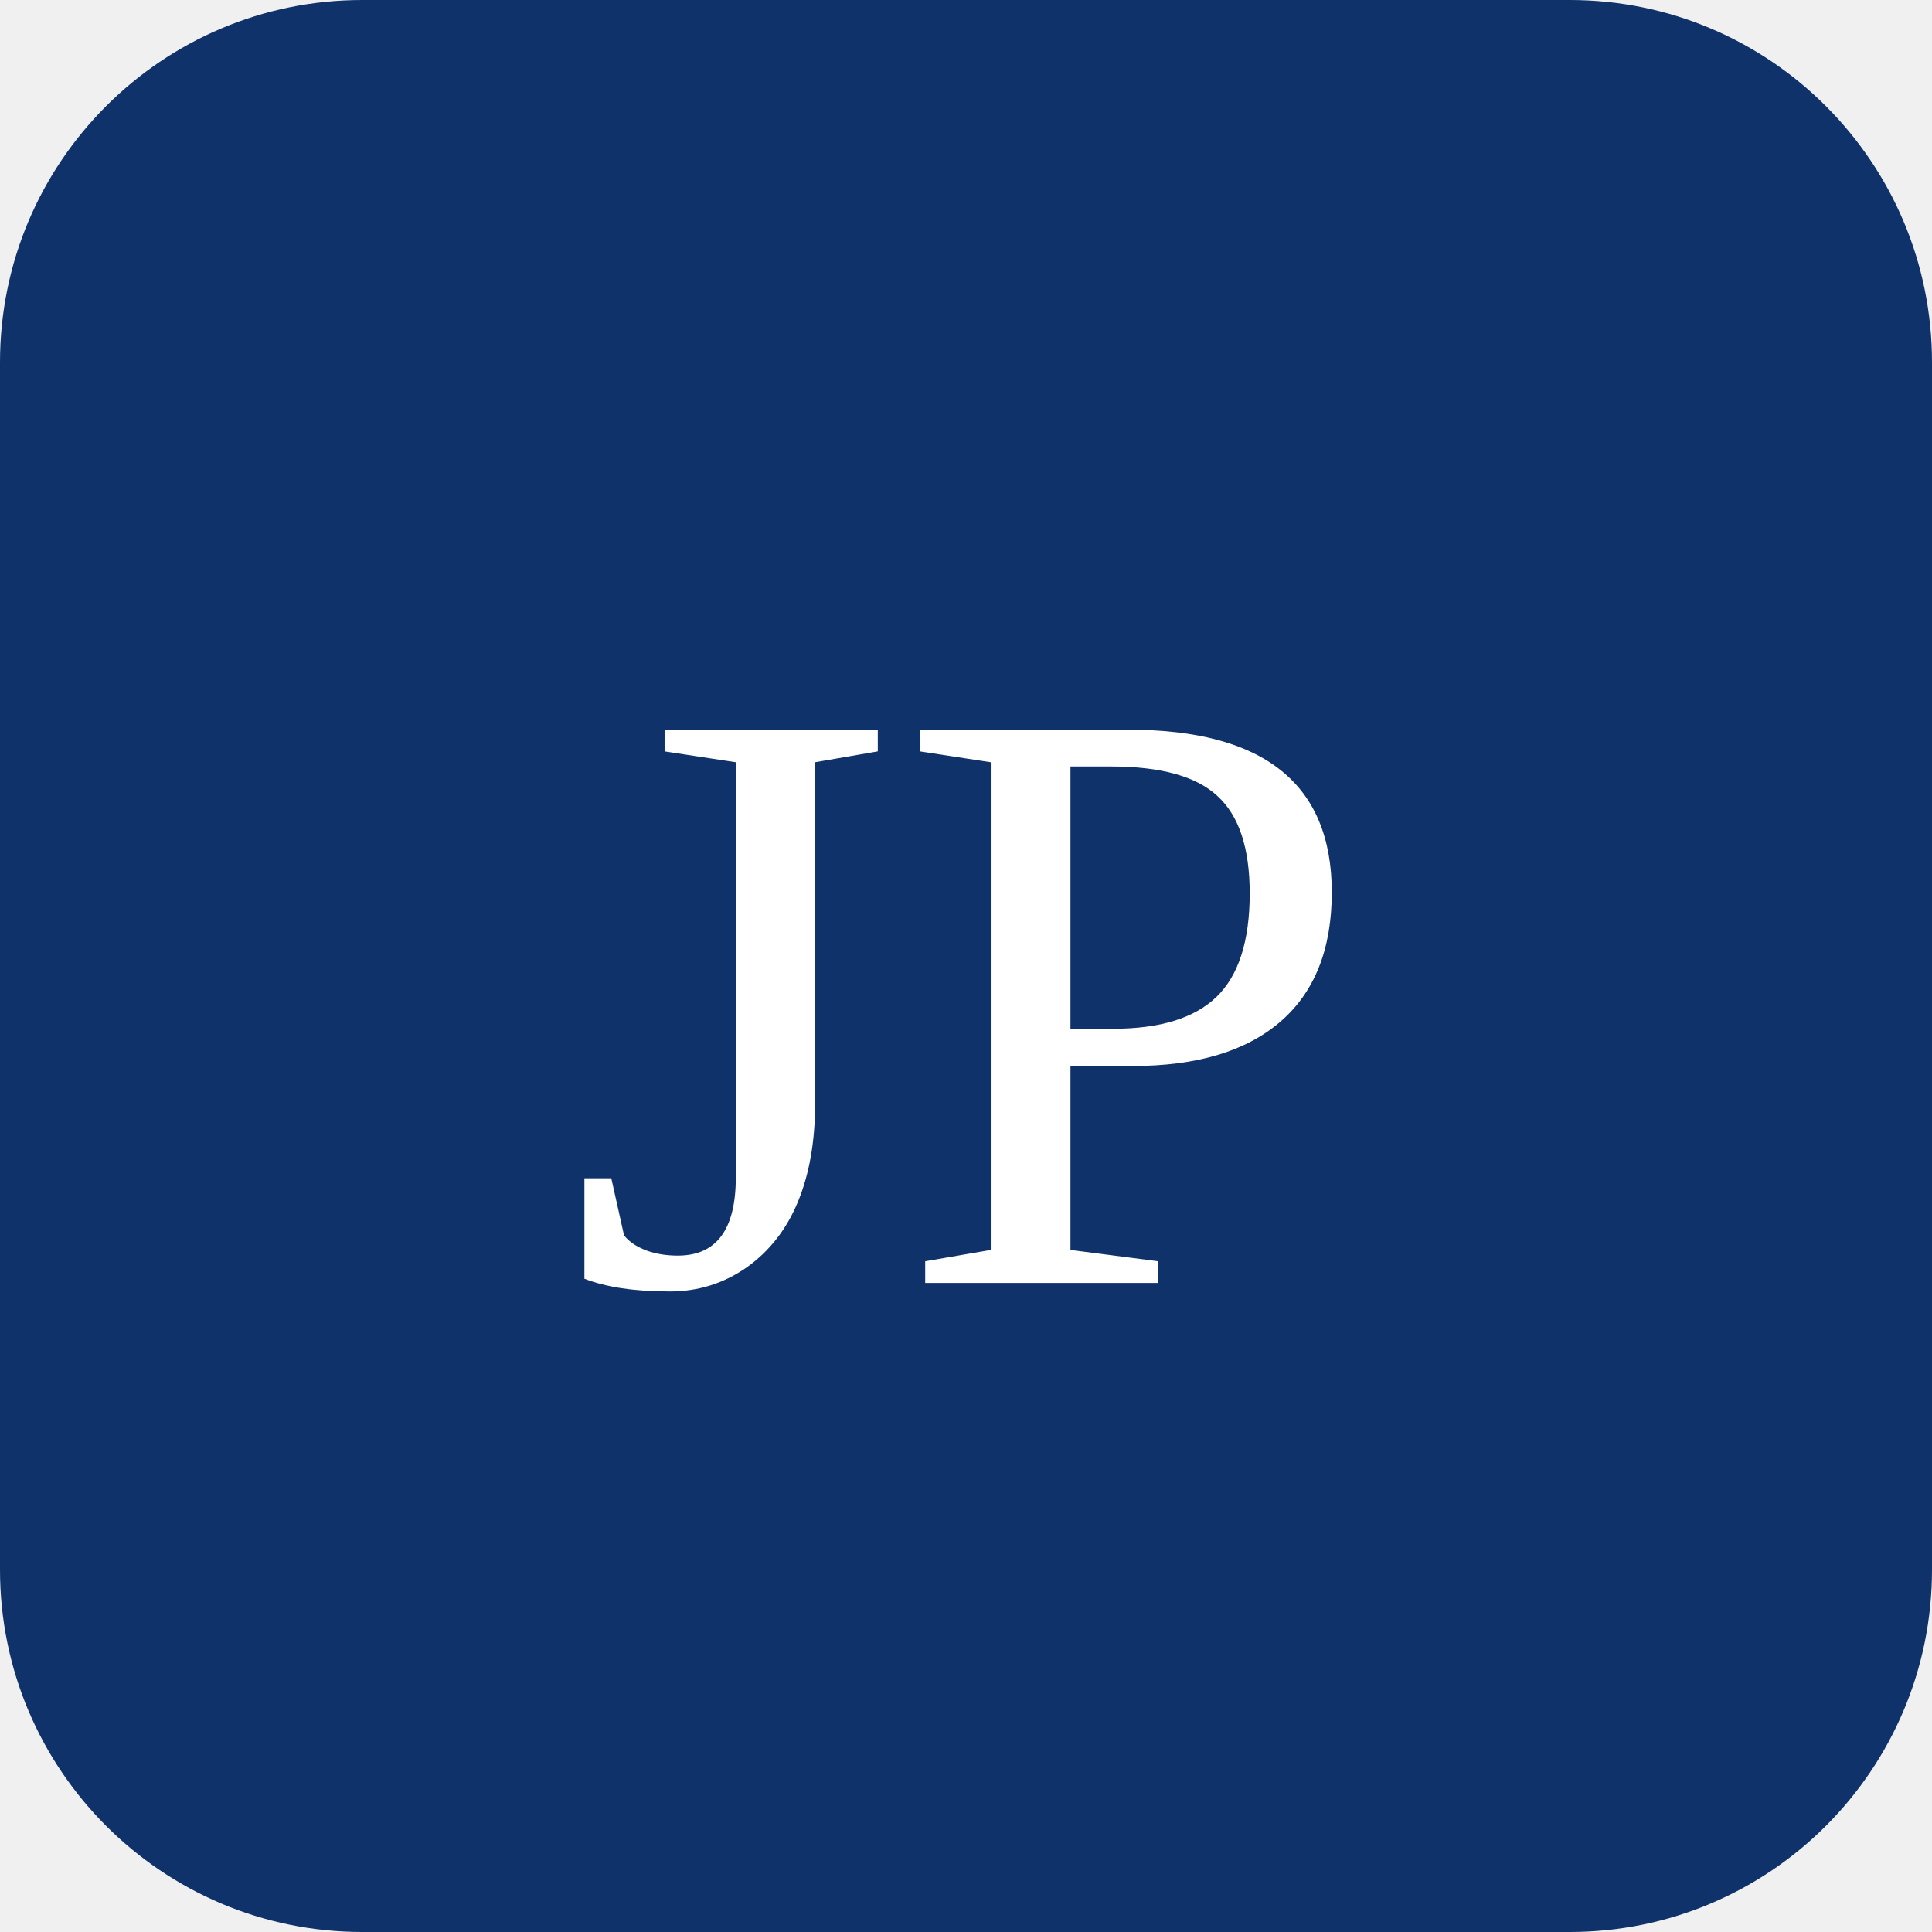
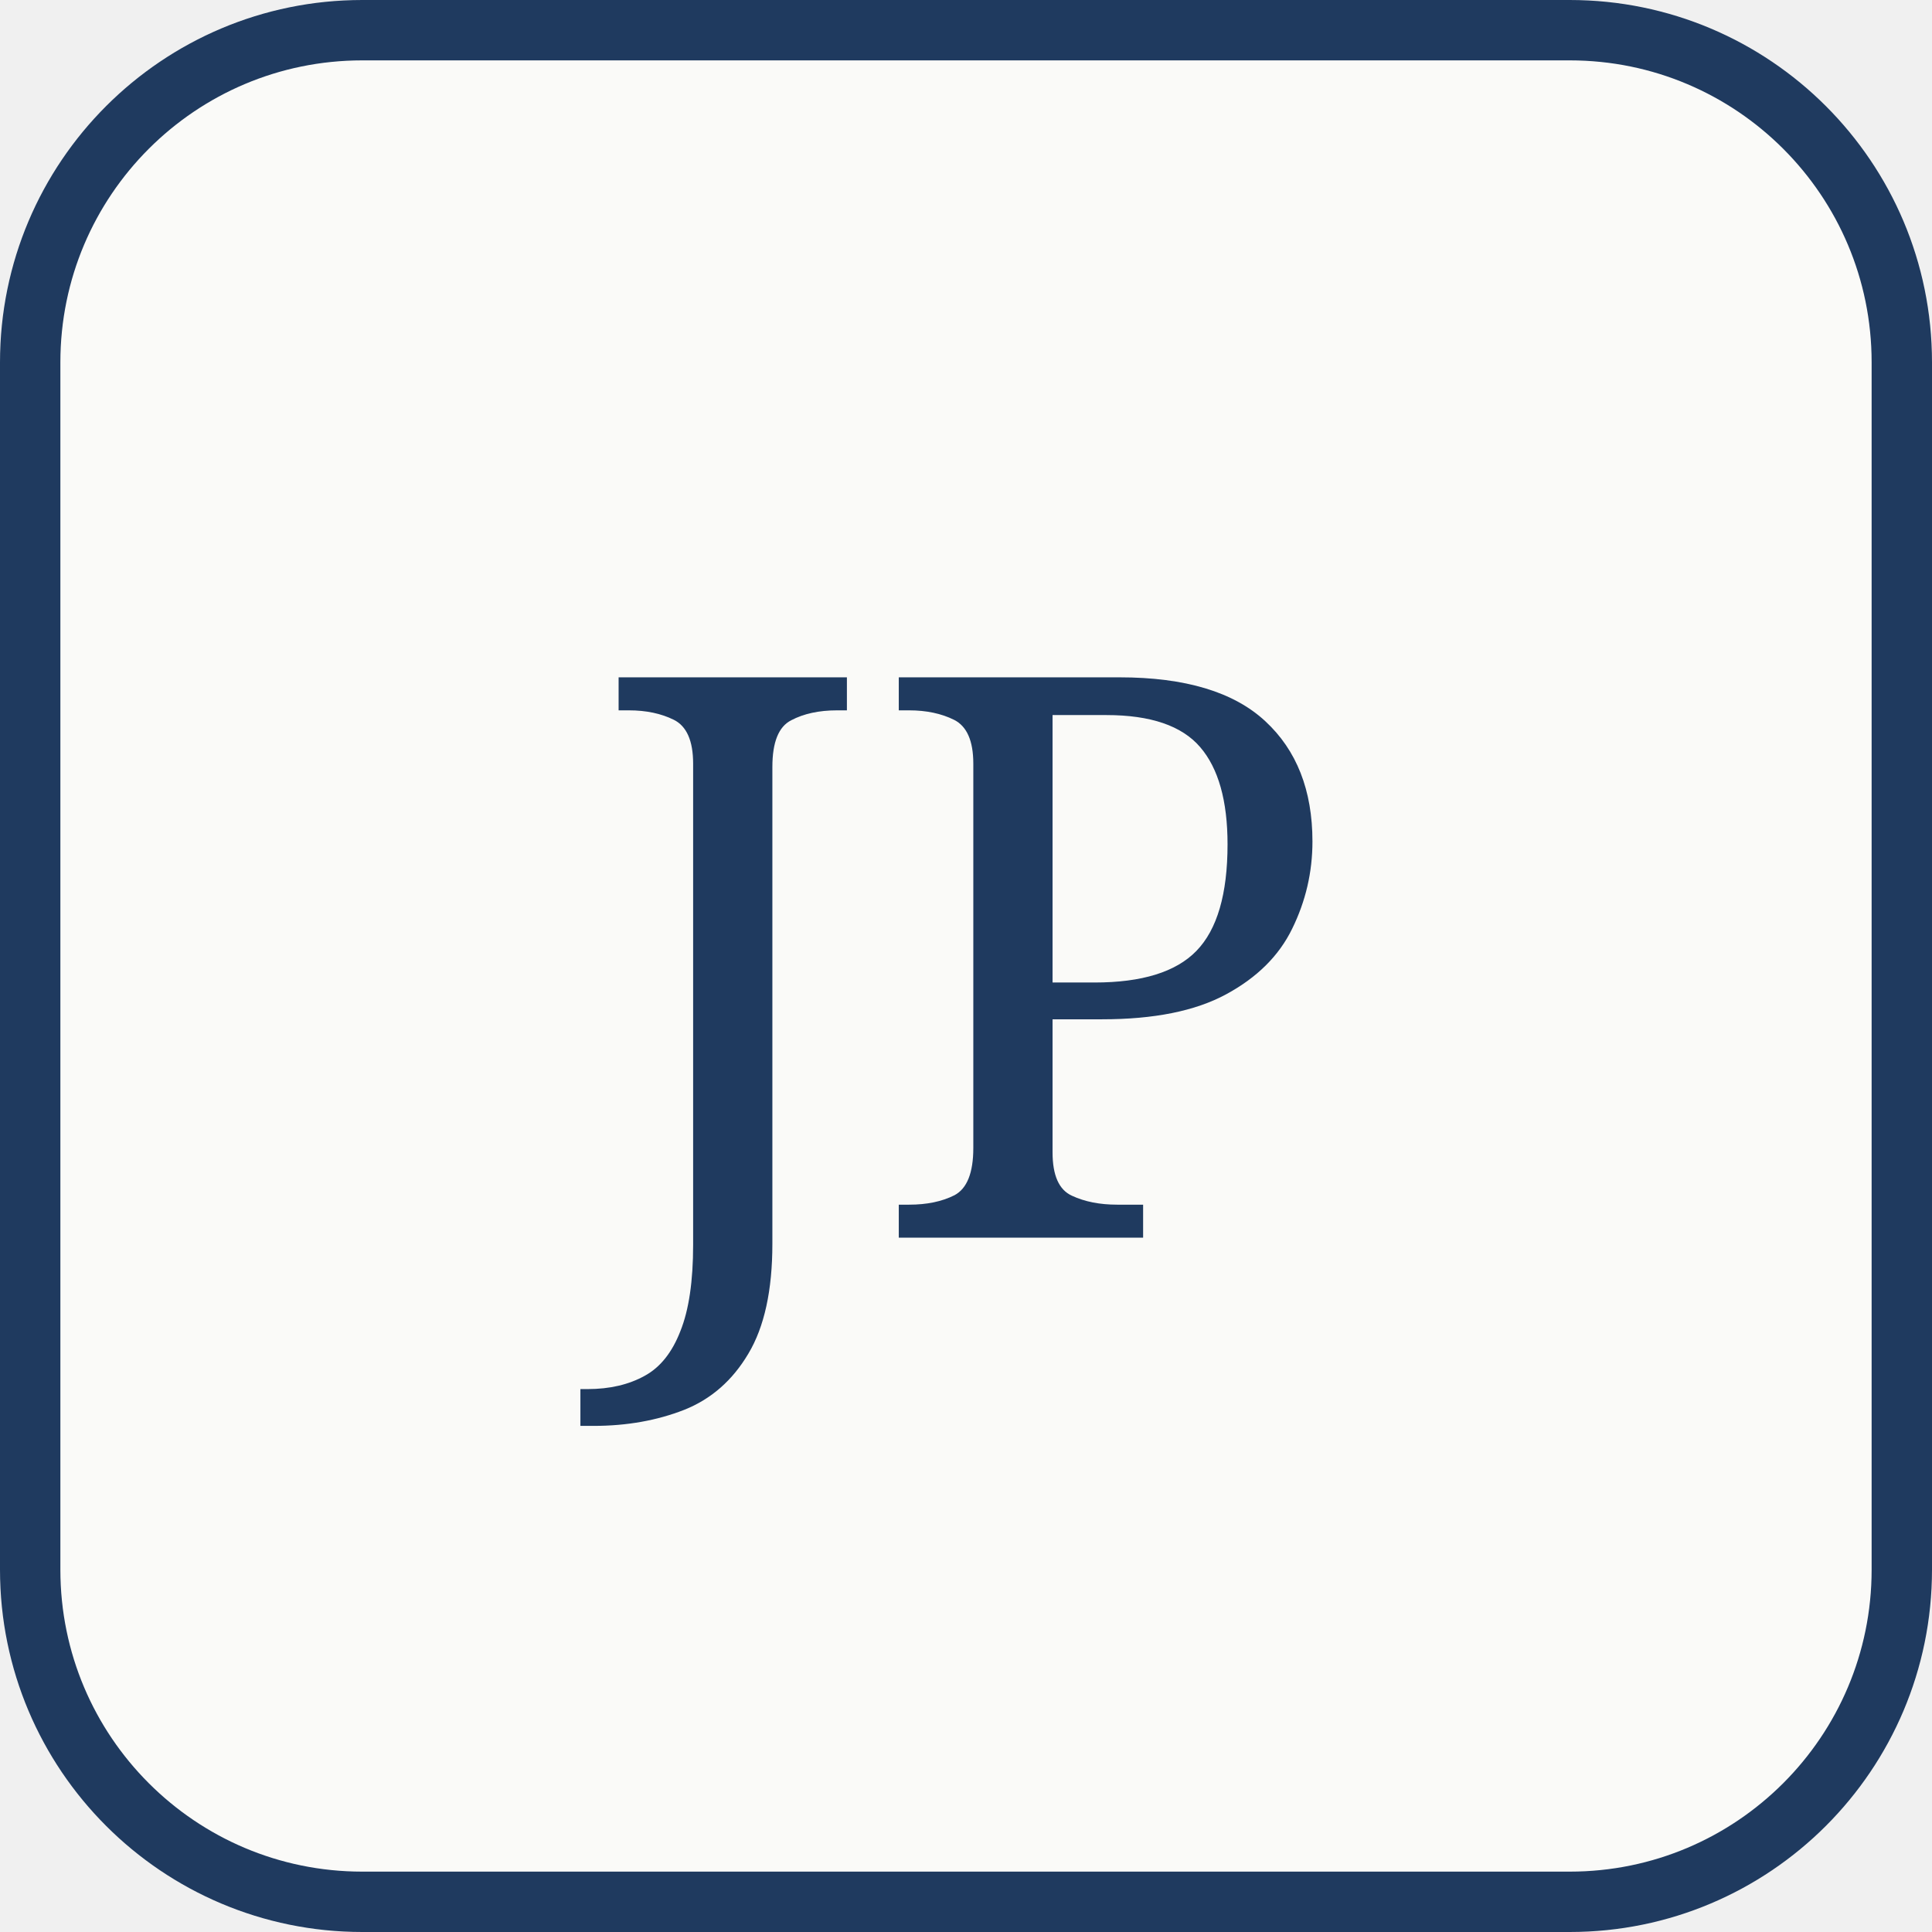
<svg xmlns="http://www.w3.org/2000/svg" viewBox="0 0 64 64">
-   <rect width="64" height="64" rx="12" fill="#0F326A" />
-   <text x="32" y="42.5" text-anchor="middle" font-family="Newsreader, Georgia, 'Times New Roman', serif" font-size="28" font-weight="500" fill="#FFFFFF">JP</text>
+   <rect width="64" height="64" rx="12" fill="#FAFAF8" />
+   <rect x="1" y="1" width="62" height="62" rx="11" fill="none" stroke="#1F3A5F" stroke-width="2" />
+   <text x="32" y="41" font-family="Georgia, serif" font-size="26" fill="#1F3A5F" text-anchor="middle">JP</text>
</svg>
